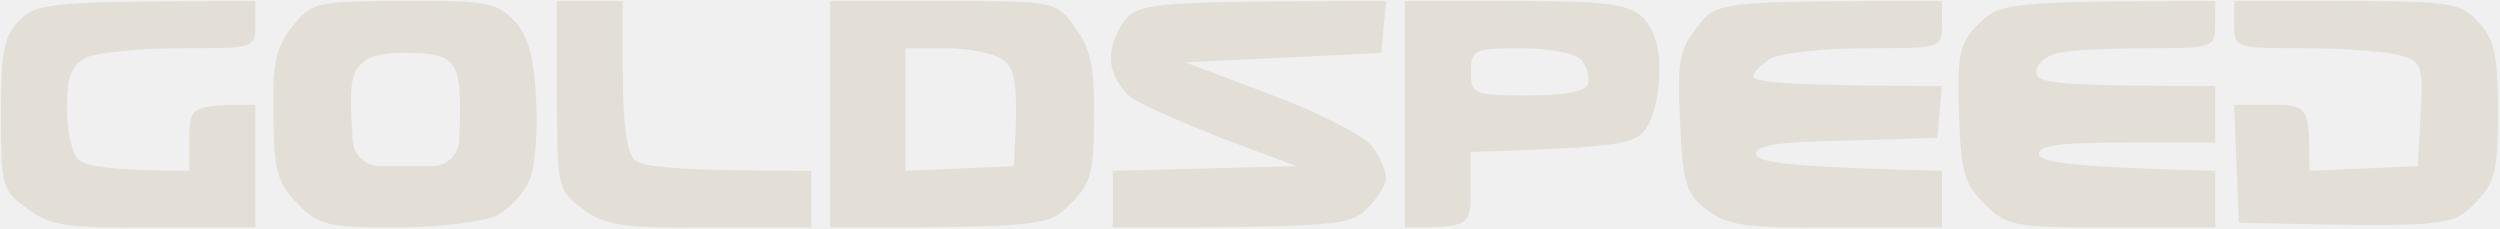
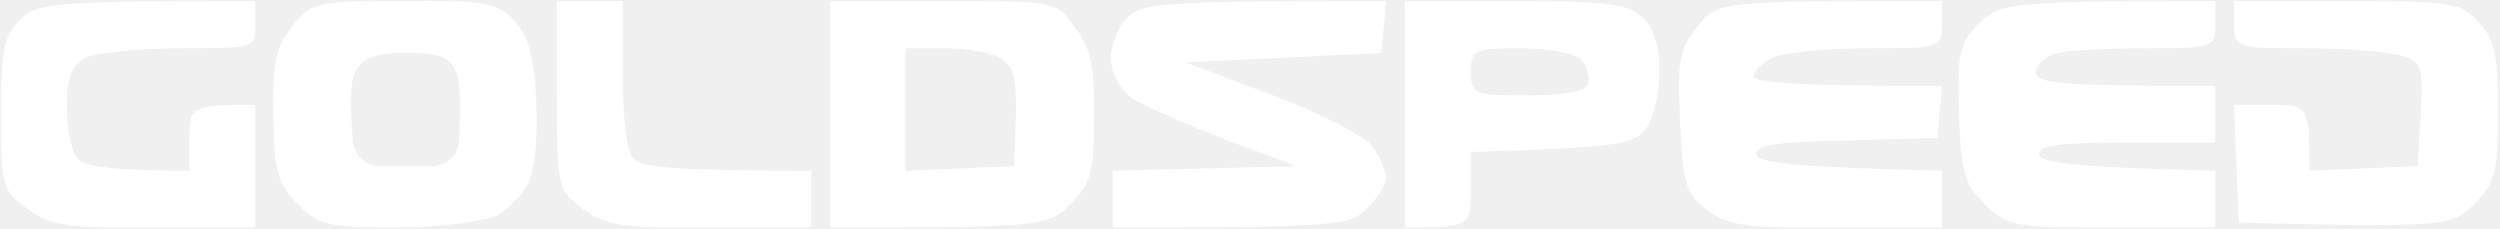
<svg xmlns="http://www.w3.org/2000/svg" width="1103" height="101" viewBox="0 0 1103 101" fill="none">
-   <path fill-rule="evenodd" clip-rule="evenodd" d="M112.668 0.48V10.882C112.668 21.284 112.252 21.284 79.41 21.284C61.119 21.284 42.411 23.365 37.839 25.445C31.603 28.774 29.524 33.767 29.524 47.497C29.524 57.067 31.603 67.469 34.513 70.381C37.423 73.294 49.479 75.374 83.567 75.374V60.812C83.567 47.081 84.399 46.249 112.668 46.249V100.339H67.77C29.524 100.755 21.625 99.507 12.064 92.017C0.84 84.112 0.424 82.031 0.424 50.41C0.424 22.532 1.671 15.875 8.738 8.802C16.221 1.313 22.457 0.48 112.668 0.48ZM178.351 0.48C214.519 0.064 219.507 1.313 226.99 9.218C232.81 15.459 235.72 25.029 236.552 43.752C237.383 57.483 236.136 73.71 233.642 79.535C231.147 85.36 224.496 92.433 218.676 95.346C212.856 97.842 193.317 100.339 175.025 100.339C145.094 100.339 140.521 99.507 131.375 89.937C122.229 80.783 120.982 75.374 120.566 50.826C120.151 27.525 121.814 20.452 129.296 11.298C137.611 0.897 140.105 0.48 178.351 0.48ZM155.071 52.49L155.642 62.012C156.022 68.349 161.272 73.294 167.62 73.294H190.702C197.068 73.294 202.345 68.303 202.62 61.943C203.787 34.974 202.224 29.97 197.059 26.277C192.901 23.365 184.171 23.341 178.351 23.341C172.531 23.341 165.048 23.781 161.307 26.693C155.487 30.438 154.24 36.263 155.071 52.49ZM245.698 0.48H274.798V32.934C274.798 53.322 276.461 67.053 279.786 70.381C283.528 73.71 297.662 75.374 357.941 75.374V100.339H313.044C274.798 100.755 266.899 99.507 256.922 92.017C246.113 84.112 245.698 82.448 245.698 42.088V0.48ZM366.256 0.48H416.142C465.612 0.48 466.028 0.48 474.342 12.131C480.994 20.868 483.073 29.606 482.657 51.658C482.657 75.374 481.41 81.199 472.264 89.937C462.702 99.923 459.792 100.339 366.256 100.339V0.48ZM399.513 75.374L447.321 73.294C449.399 36.263 448.152 30.438 442.332 26.277C438.175 23.365 426.951 21.284 416.973 21.284H399.513V75.374ZM611.53 0.48L609.451 23.365L522.982 27.525L561.643 42.088C582.845 49.993 602.799 60.395 605.71 64.972C609.035 69.549 611.53 75.79 611.53 78.703C611.53 81.199 607.788 87.44 603.215 92.017C595.732 99.507 589.496 100.339 490.971 100.339V75.374L572.036 73.294L540.857 61.644C523.813 54.986 505.521 47.081 500.117 43.752C495.128 40.424 490.556 33.35 490.14 26.693C489.724 20.868 493.05 12.131 497.207 7.97C503.443 1.313 511.757 0.48 611.53 0.48ZM619.844 0.48H668.899C709.223 0.48 718.785 1.729 725.021 7.97C729.593 12.547 732.504 21.284 732.088 31.686C732.088 40.84 729.593 52.074 726.268 56.651C721.279 63.724 714.628 64.972 648.944 67.053V83.696C648.944 99.923 648.528 100.339 619.844 100.339V0.48ZM673.887 42.088C690.1 42.088 699.662 40.424 700.493 37.095C701.74 34.183 700.077 29.19 697.583 26.277C694.673 23.365 683.033 21.284 670.561 21.284C650.191 21.284 648.944 22.116 648.944 31.686C648.944 41.672 650.191 42.088 673.887 42.088ZM856.803 0.48V10.882C856.803 21.284 856.388 21.284 823.546 21.284C805.254 21.284 786.547 23.365 781.974 25.445C777.401 27.942 773.66 31.686 773.66 33.767C773.66 36.263 790.288 37.927 856.803 37.927L854.725 60.812L813.984 62.06C784.053 62.476 774.075 64.14 774.907 68.301C776.154 71.629 788.625 73.71 856.803 75.374V100.339H810.243C769.918 100.755 762.02 99.507 752.874 92.433C743.728 85.36 742.481 80.783 741.234 53.738C739.986 27.525 740.818 21.7 748.717 12.131C757.447 0.48 757.862 0.48 856.803 0.48ZM977.361 0.48V10.882C977.361 20.868 976.53 21.284 947.43 21.284C930.801 21.284 912.925 22.116 907.937 23.365C902.532 24.613 898.375 28.358 898.375 31.686C898.375 36.679 905.442 37.927 977.361 37.927V62.892H937.868C908.352 62.892 898.791 64.14 899.622 68.301C900.869 71.629 912.925 73.71 977.361 75.374V100.339H931.632C888.398 100.339 885.488 99.923 875.511 89.937C866.365 80.783 865.118 75.374 864.286 49.578C863.455 22.949 864.702 18.788 873.432 10.05C882.578 1.313 886.735 0.48 977.361 0.48ZM985.676 0.48H1035.56C1082.12 0.48 1085.86 1.313 1093.76 10.05C1100.83 17.54 1102.08 25.029 1102.08 49.578C1102.08 75.79 1100.83 80.783 1091.68 89.937C1081.71 99.923 1079.63 100.339 987.754 98.258L985.676 46.249H1002.3C1018.52 46.249 1018.93 46.665 1018.93 75.374L1066.74 73.294L1067.99 50.41C1069.24 29.606 1068.4 27.109 1059.67 24.613C1054.27 22.949 1035.56 21.284 1018.1 21.284C986.507 21.284 985.676 21.284 985.676 10.882V0.48Z" fill="#e3dfd7" />
+   <path fill-rule="evenodd" clip-rule="evenodd" d="M112.668 0.48V10.882C112.668 21.284 112.252 21.284 79.41 21.284C61.119 21.284 42.411 23.365 37.839 25.445C31.603 28.774 29.524 33.767 29.524 47.497C29.524 57.067 31.603 67.469 34.513 70.381C37.423 73.294 49.479 75.374 83.567 75.374V60.812C83.567 47.081 84.399 46.249 112.668 46.249V100.339H67.77C29.524 100.755 21.625 99.507 12.064 92.017C0.84 84.112 0.424 82.031 0.424 50.41C0.424 22.532 1.671 15.875 8.738 8.802C16.221 1.313 22.457 0.48 112.668 0.48ZM178.351 0.48C214.519 0.064 219.507 1.313 226.99 9.218C232.81 15.459 235.72 25.029 236.552 43.752C237.383 57.483 236.136 73.71 233.642 79.535C231.147 85.36 224.496 92.433 218.676 95.346C212.856 97.842 193.317 100.339 175.025 100.339C145.094 100.339 140.521 99.507 131.375 89.937C122.229 80.783 120.982 75.374 120.566 50.826C120.151 27.525 121.814 20.452 129.296 11.298C137.611 0.897 140.105 0.48 178.351 0.48ZM155.071 52.49L155.642 62.012C156.022 68.349 161.272 73.294 167.62 73.294H190.702C197.068 73.294 202.345 68.303 202.62 61.943C203.787 34.974 202.224 29.97 197.059 26.277C192.901 23.365 184.171 23.341 178.351 23.341C172.531 23.341 165.048 23.781 161.307 26.693C155.487 30.438 154.24 36.263 155.071 52.49ZM245.698 0.48H274.798V32.934C274.798 53.322 276.461 67.053 279.786 70.381C283.528 73.71 297.662 75.374 357.941 75.374V100.339H313.044C274.798 100.755 266.899 99.507 256.922 92.017C246.113 84.112 245.698 82.448 245.698 42.088V0.48ZM366.256 0.48H416.142C465.612 0.48 466.028 0.48 474.342 12.131C480.994 20.868 483.073 29.606 482.657 51.658C482.657 75.374 481.41 81.199 472.264 89.937C462.702 99.923 459.792 100.339 366.256 100.339V0.48ZM399.513 75.374L447.321 73.294C449.399 36.263 448.152 30.438 442.332 26.277C438.175 23.365 426.951 21.284 416.973 21.284H399.513V75.374ZM611.53 0.48L609.451 23.365L522.982 27.525L561.643 42.088C582.845 49.993 602.799 60.395 605.71 64.972C609.035 69.549 611.53 75.79 611.53 78.703C611.53 81.199 607.788 87.44 603.215 92.017C595.732 99.507 589.496 100.339 490.971 100.339V75.374L572.036 73.294L540.857 61.644C523.813 54.986 505.521 47.081 500.117 43.752C495.128 40.424 490.556 33.35 490.14 26.693C489.724 20.868 493.05 12.131 497.207 7.97C503.443 1.313 511.757 0.48 611.53 0.48ZM619.844 0.48H668.899C709.223 0.48 718.785 1.729 725.021 7.97C729.593 12.547 732.504 21.284 732.088 31.686C732.088 40.84 729.593 52.074 726.268 56.651C721.279 63.724 714.628 64.972 648.944 67.053V83.696C648.944 99.923 648.528 100.339 619.844 100.339V0.48ZM673.887 42.088C690.1 42.088 699.662 40.424 700.493 37.095C701.74 34.183 700.077 29.19 697.583 26.277C694.673 23.365 683.033 21.284 670.561 21.284C650.191 21.284 648.944 22.116 648.944 31.686C648.944 41.672 650.191 42.088 673.887 42.088ZM856.803 0.48V10.882C856.803 21.284 856.388 21.284 823.546 21.284C805.254 21.284 786.547 23.365 781.974 25.445C777.401 27.942 773.66 31.686 773.66 33.767C773.66 36.263 790.288 37.927 856.803 37.927L854.725 60.812L813.984 62.06C784.053 62.476 774.075 64.14 774.907 68.301C776.154 71.629 788.625 73.71 856.803 75.374V100.339H810.243C769.918 100.755 762.02 99.507 752.874 92.433C743.728 85.36 742.481 80.783 741.234 53.738C739.986 27.525 740.818 21.7 748.717 12.131C757.447 0.48 757.862 0.48 856.803 0.48ZM977.361 0.48V10.882C977.361 20.868 976.53 21.284 947.43 21.284C930.801 21.284 912.925 22.116 907.937 23.365C902.532 24.613 898.375 28.358 898.375 31.686C898.375 36.679 905.442 37.927 977.361 37.927V62.892H937.868C908.352 62.892 898.791 64.14 899.622 68.301C900.869 71.629 912.925 73.71 977.361 75.374V100.339H931.632C888.398 100.339 885.488 99.923 875.511 89.937C866.365 80.783 865.118 75.374 864.286 49.578C863.455 22.949 864.702 18.788 873.432 10.05C882.578 1.313 886.735 0.48 977.361 0.48ZM985.676 0.48H1035.56C1082.12 0.48 1085.86 1.313 1093.76 10.05C1100.83 17.54 1102.08 25.029 1102.08 49.578C1102.08 75.79 1100.83 80.783 1091.68 89.937C1081.71 99.923 1079.63 100.339 987.754 98.258L985.676 46.249H1002.3C1018.52 46.249 1018.93 46.665 1018.93 75.374L1066.74 73.294L1067.99 50.41C1069.24 29.606 1068.4 27.109 1059.67 24.613C1054.27 22.949 1035.56 21.284 1018.1 21.284C986.507 21.284 985.676 21.284 985.676 10.882V0.48Z" fill="#ffffff" />
</svg>
